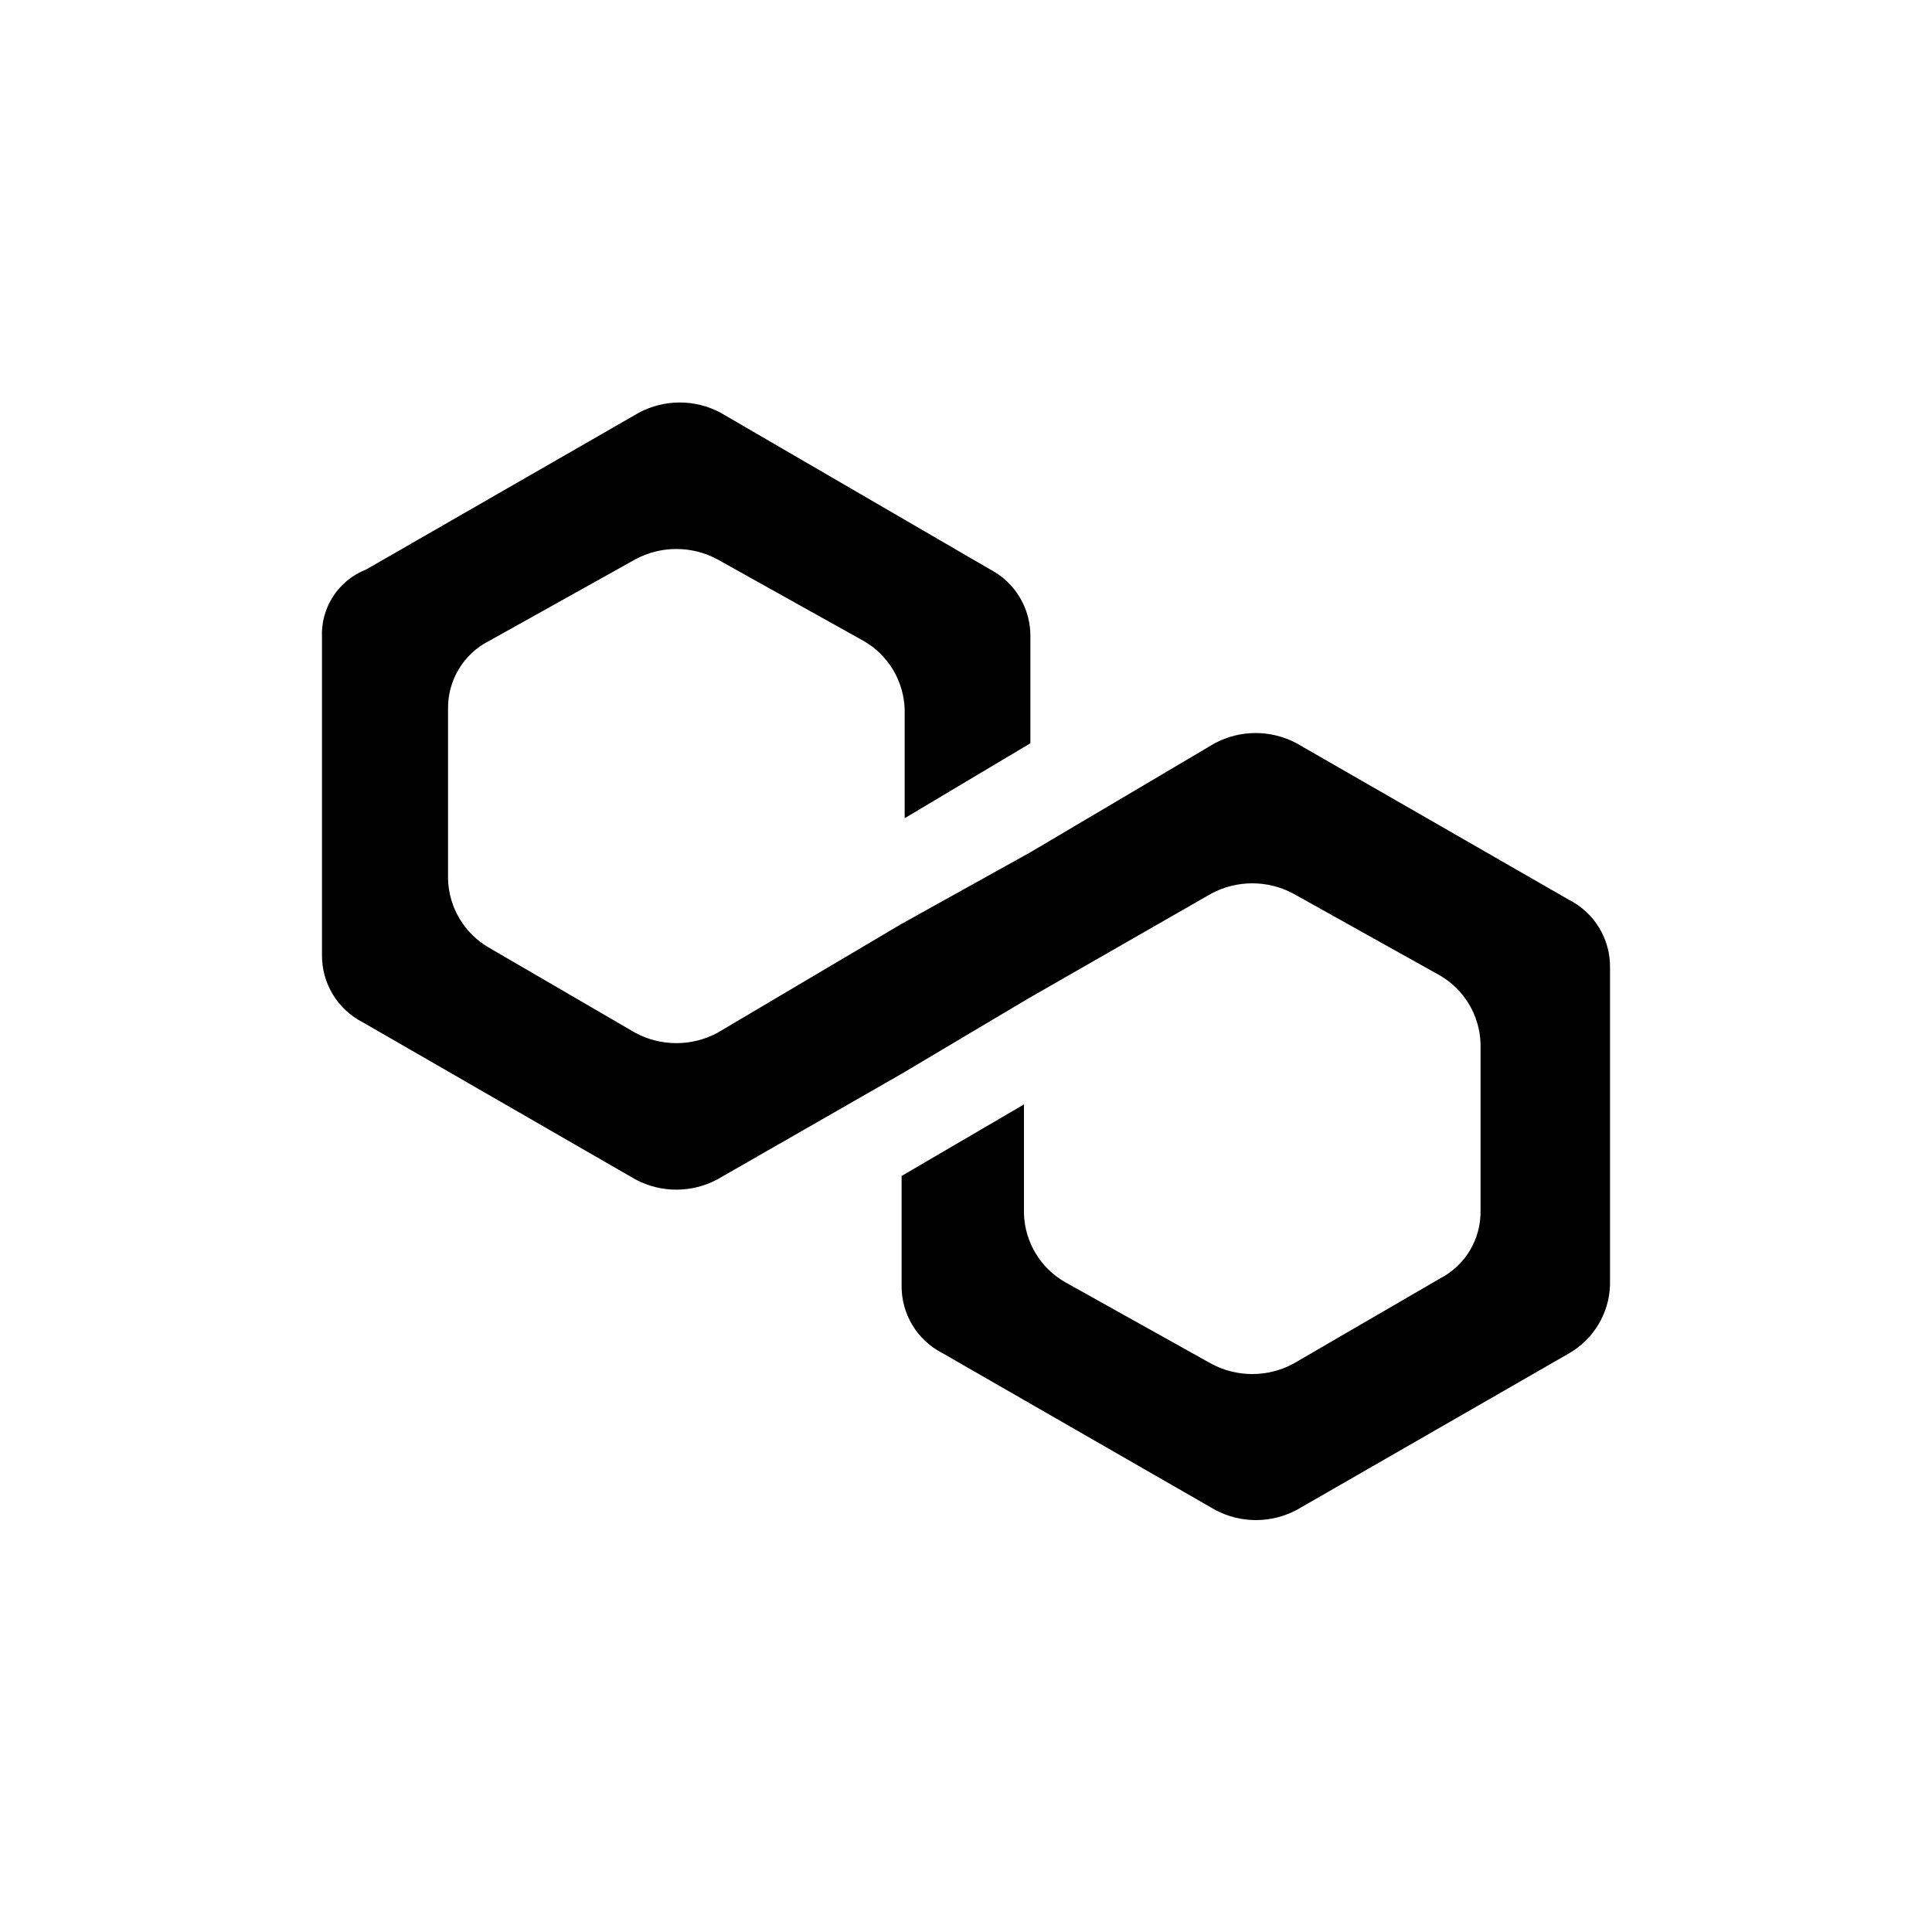
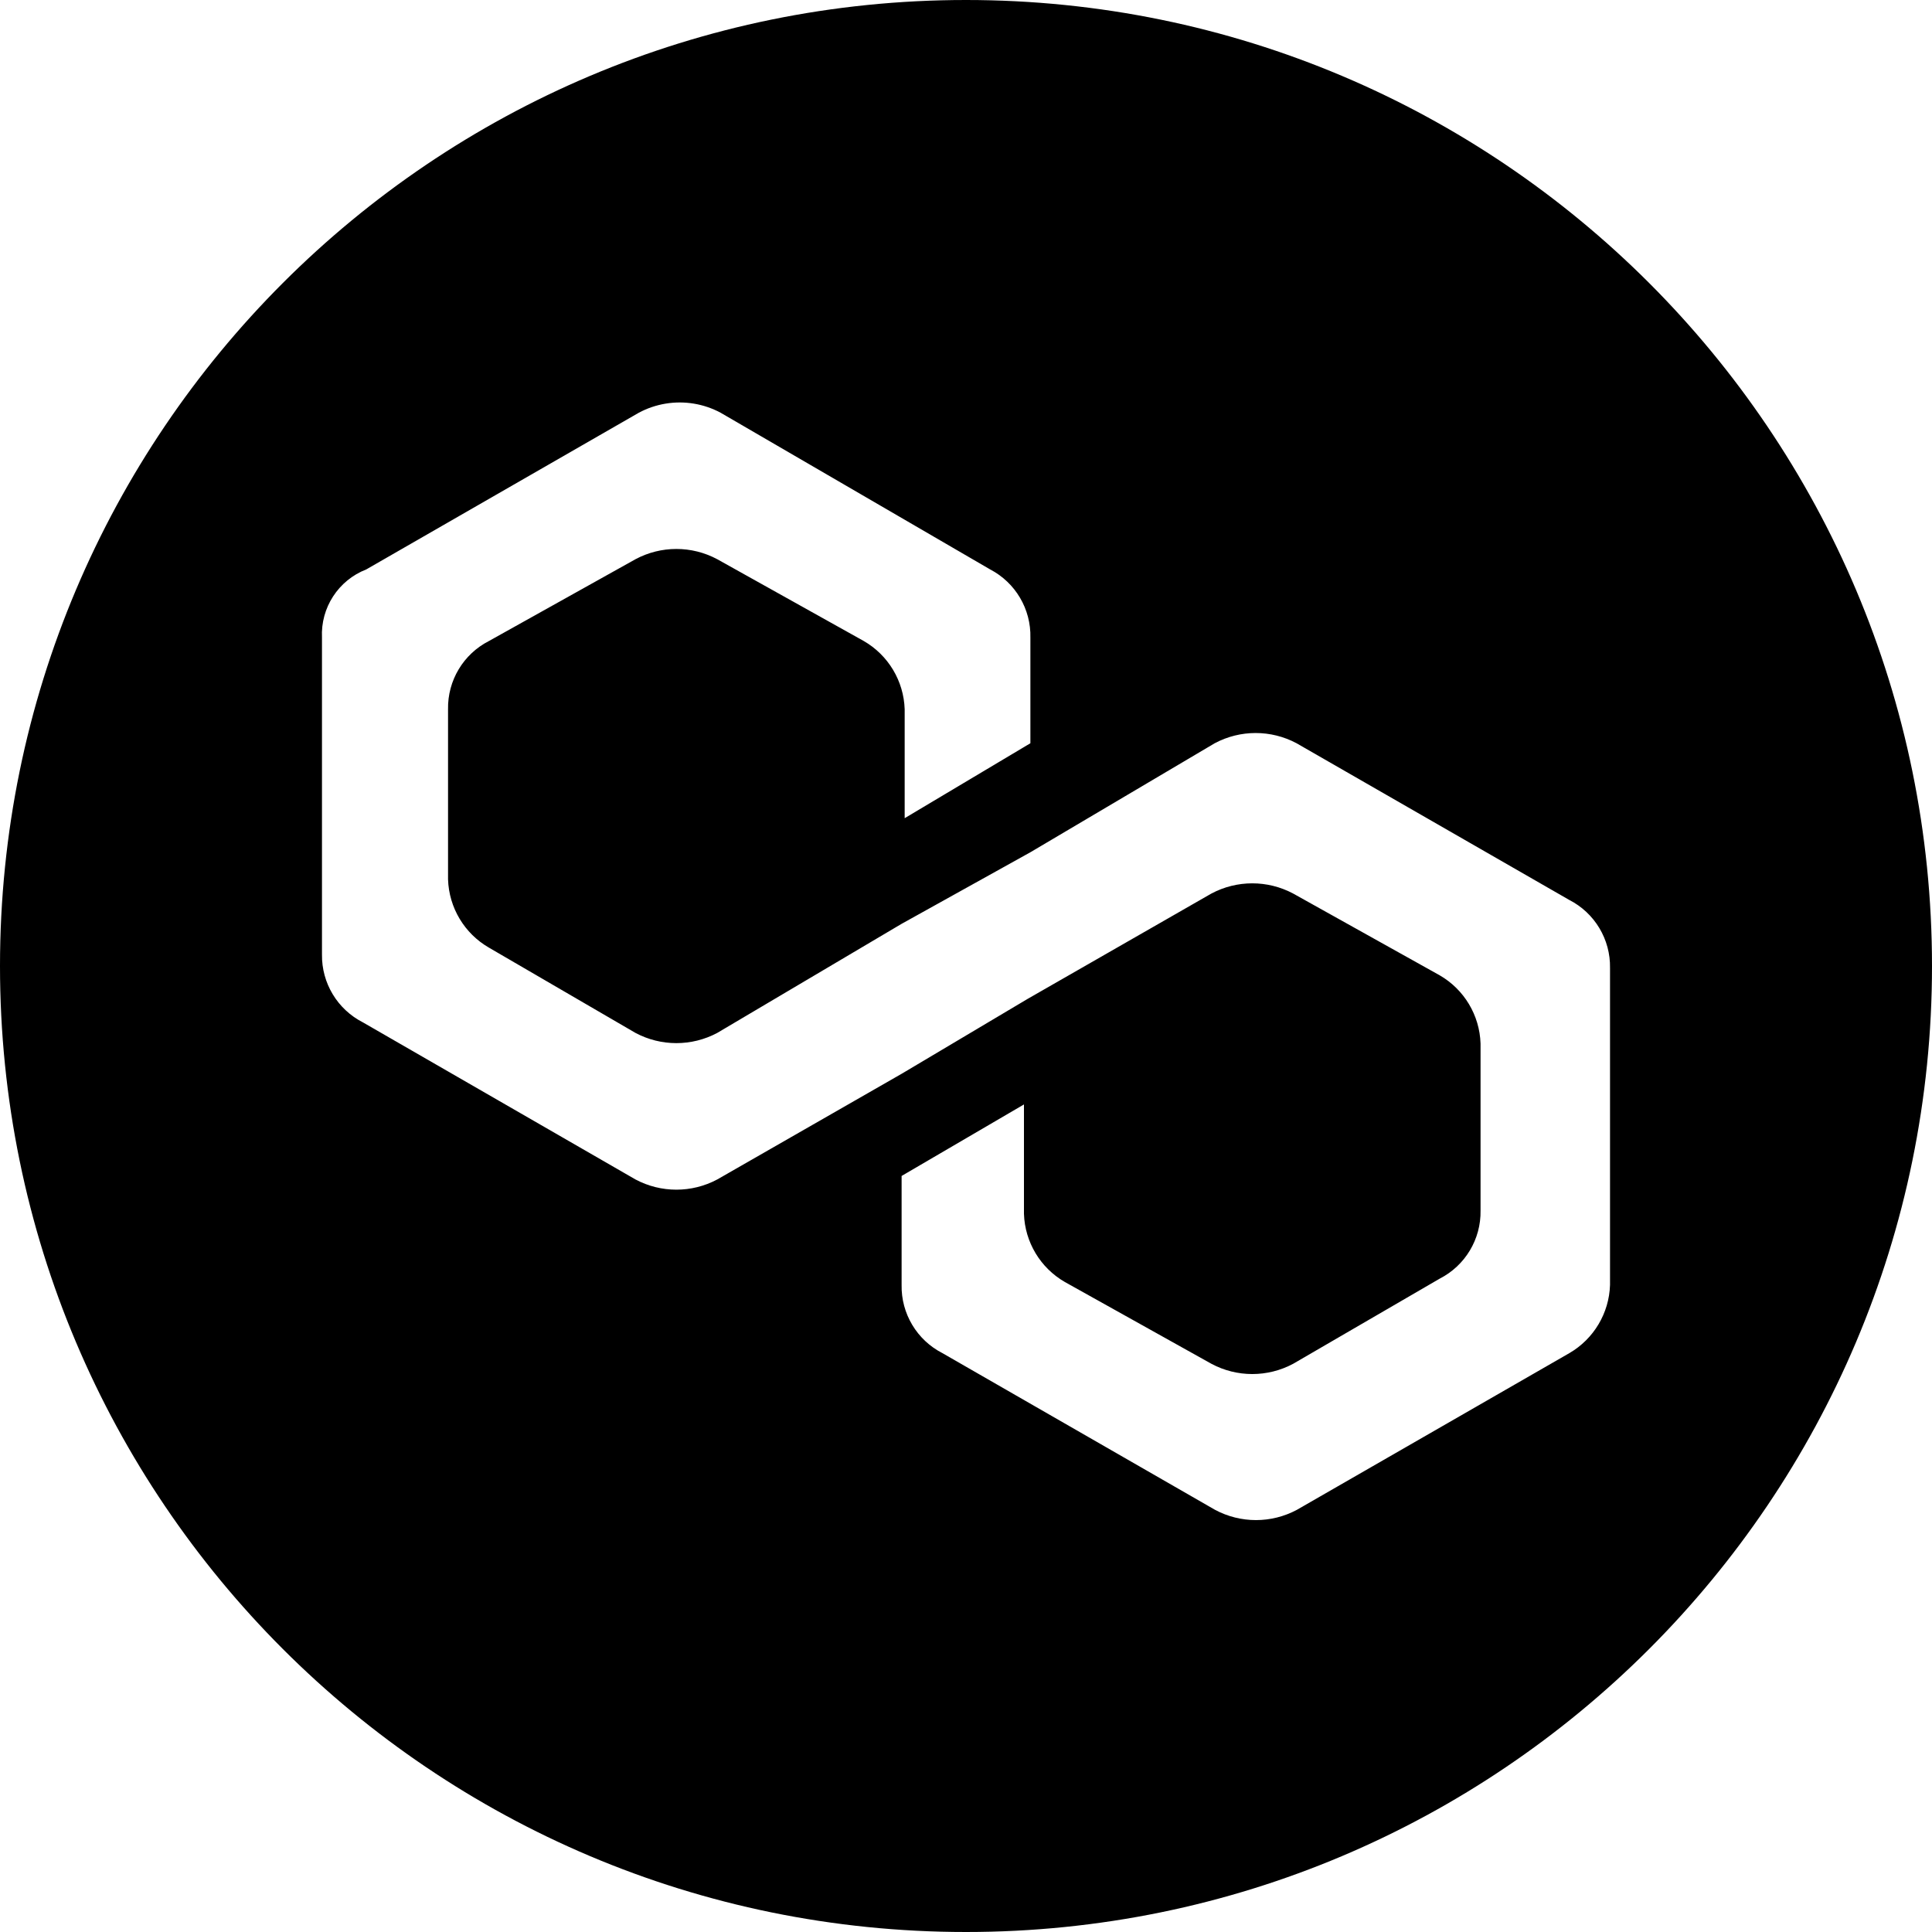
<svg xmlns="http://www.w3.org/2000/svg" viewBox="0 0 128 128">
-   <path d="M85.898 49.242a5.76 5.76 0 00-5.418 0l-12.214 7.223-8.532 4.742-12.214 7.227a5.76 5.76 0 01-5.418 0l-9.707-5.649a5.423 5.423 0 01-2.711-4.52V46.989a4.972 4.972 0 012.71-4.52l9.708-5.417a5.738 5.738 0 015.418 0l9.707 5.418a5.423 5.423 0 012.71 4.52v7.218l8.329-4.965v-6.996a4.963 4.963 0 00-2.664-4.52l-17.86-10.382a5.738 5.738 0 00-5.418 0L24.266 37.727a4.608 4.608 0 00-2.934 4.52v20.991a4.967 4.967 0 002.711 4.496l18.059 10.407a5.76 5.76 0 005.418 0l12.214-7 8.352-4.965 12.172-6.977a5.76 5.76 0 015.418 0l9.707 5.418a5.419 5.419 0 012.707 4.52v11.062a4.967 4.967 0 01-2.707 4.516l-9.707 5.64a5.738 5.738 0 01-5.418 0l-9.707-5.418a5.416 5.416 0 01-2.711-4.515v-7.25l-8.106 4.738v7.219a4.969 4.969 0 002.707 4.52L80.5 100.03a5.746 5.746 0 005.422 0l18.058-10.383a5.42 5.42 0 002.688-4.511v-21a4.964 4.964 0 00-2.711-4.516zm0 0" fill="rgb(%100,%100,%100)" />
+   <path d="M64 0C28.652 0 0 28.652 0 64s28.652 64 64 64 64-28.652 64-64S99.348 0 64 0ZM44.096 26.742a5.738 5.738 0 0 1 3.646.602l17.86 10.383a4.963 4.963 0 0 1 2.664 4.52v6.995l-8.329 4.965V46.99a5.423 5.423 0 0 0-2.71-4.521L47.52 37.05a5.738 5.738 0 0 0-5.418 0l-9.707 5.418a4.972 4.972 0 0 0-2.711 4.52v11.275a5.423 5.423 0 0 0 2.71 4.521l9.708 5.649a5.76 5.76 0 0 0 5.418 0l12.214-7.227 8.532-4.742 12.214-7.223a5.76 5.76 0 0 1 5.418 0l18.059 10.377a4.964 4.964 0 0 1 2.711 4.516v21a5.42 5.42 0 0 1-2.688 4.511L85.922 100.03a5.746 5.746 0 0 1-5.422 0L62.441 89.65a4.969 4.969 0 0 1-2.707-4.52v-7.22l8.106-4.738v7.25a5.416 5.416 0 0 0 2.71 4.514l9.708 5.418a5.738 5.738 0 0 0 5.418 0l9.707-5.64A4.967 4.967 0 0 0 98.09 80.2V69.137a5.419 5.419 0 0 0-2.707-4.52L85.676 59.2a5.76 5.76 0 0 0-5.418 0l-12.172 6.977-8.352 4.965-12.214 7a5.76 5.76 0 0 1-5.418 0L24.043 67.734a4.967 4.967 0 0 1-2.711-4.496V42.246a4.608 4.608 0 0 1 2.934-4.52l18.058-10.382a5.738 5.738 0 0 1 1.772-.602z" />
</svg>
